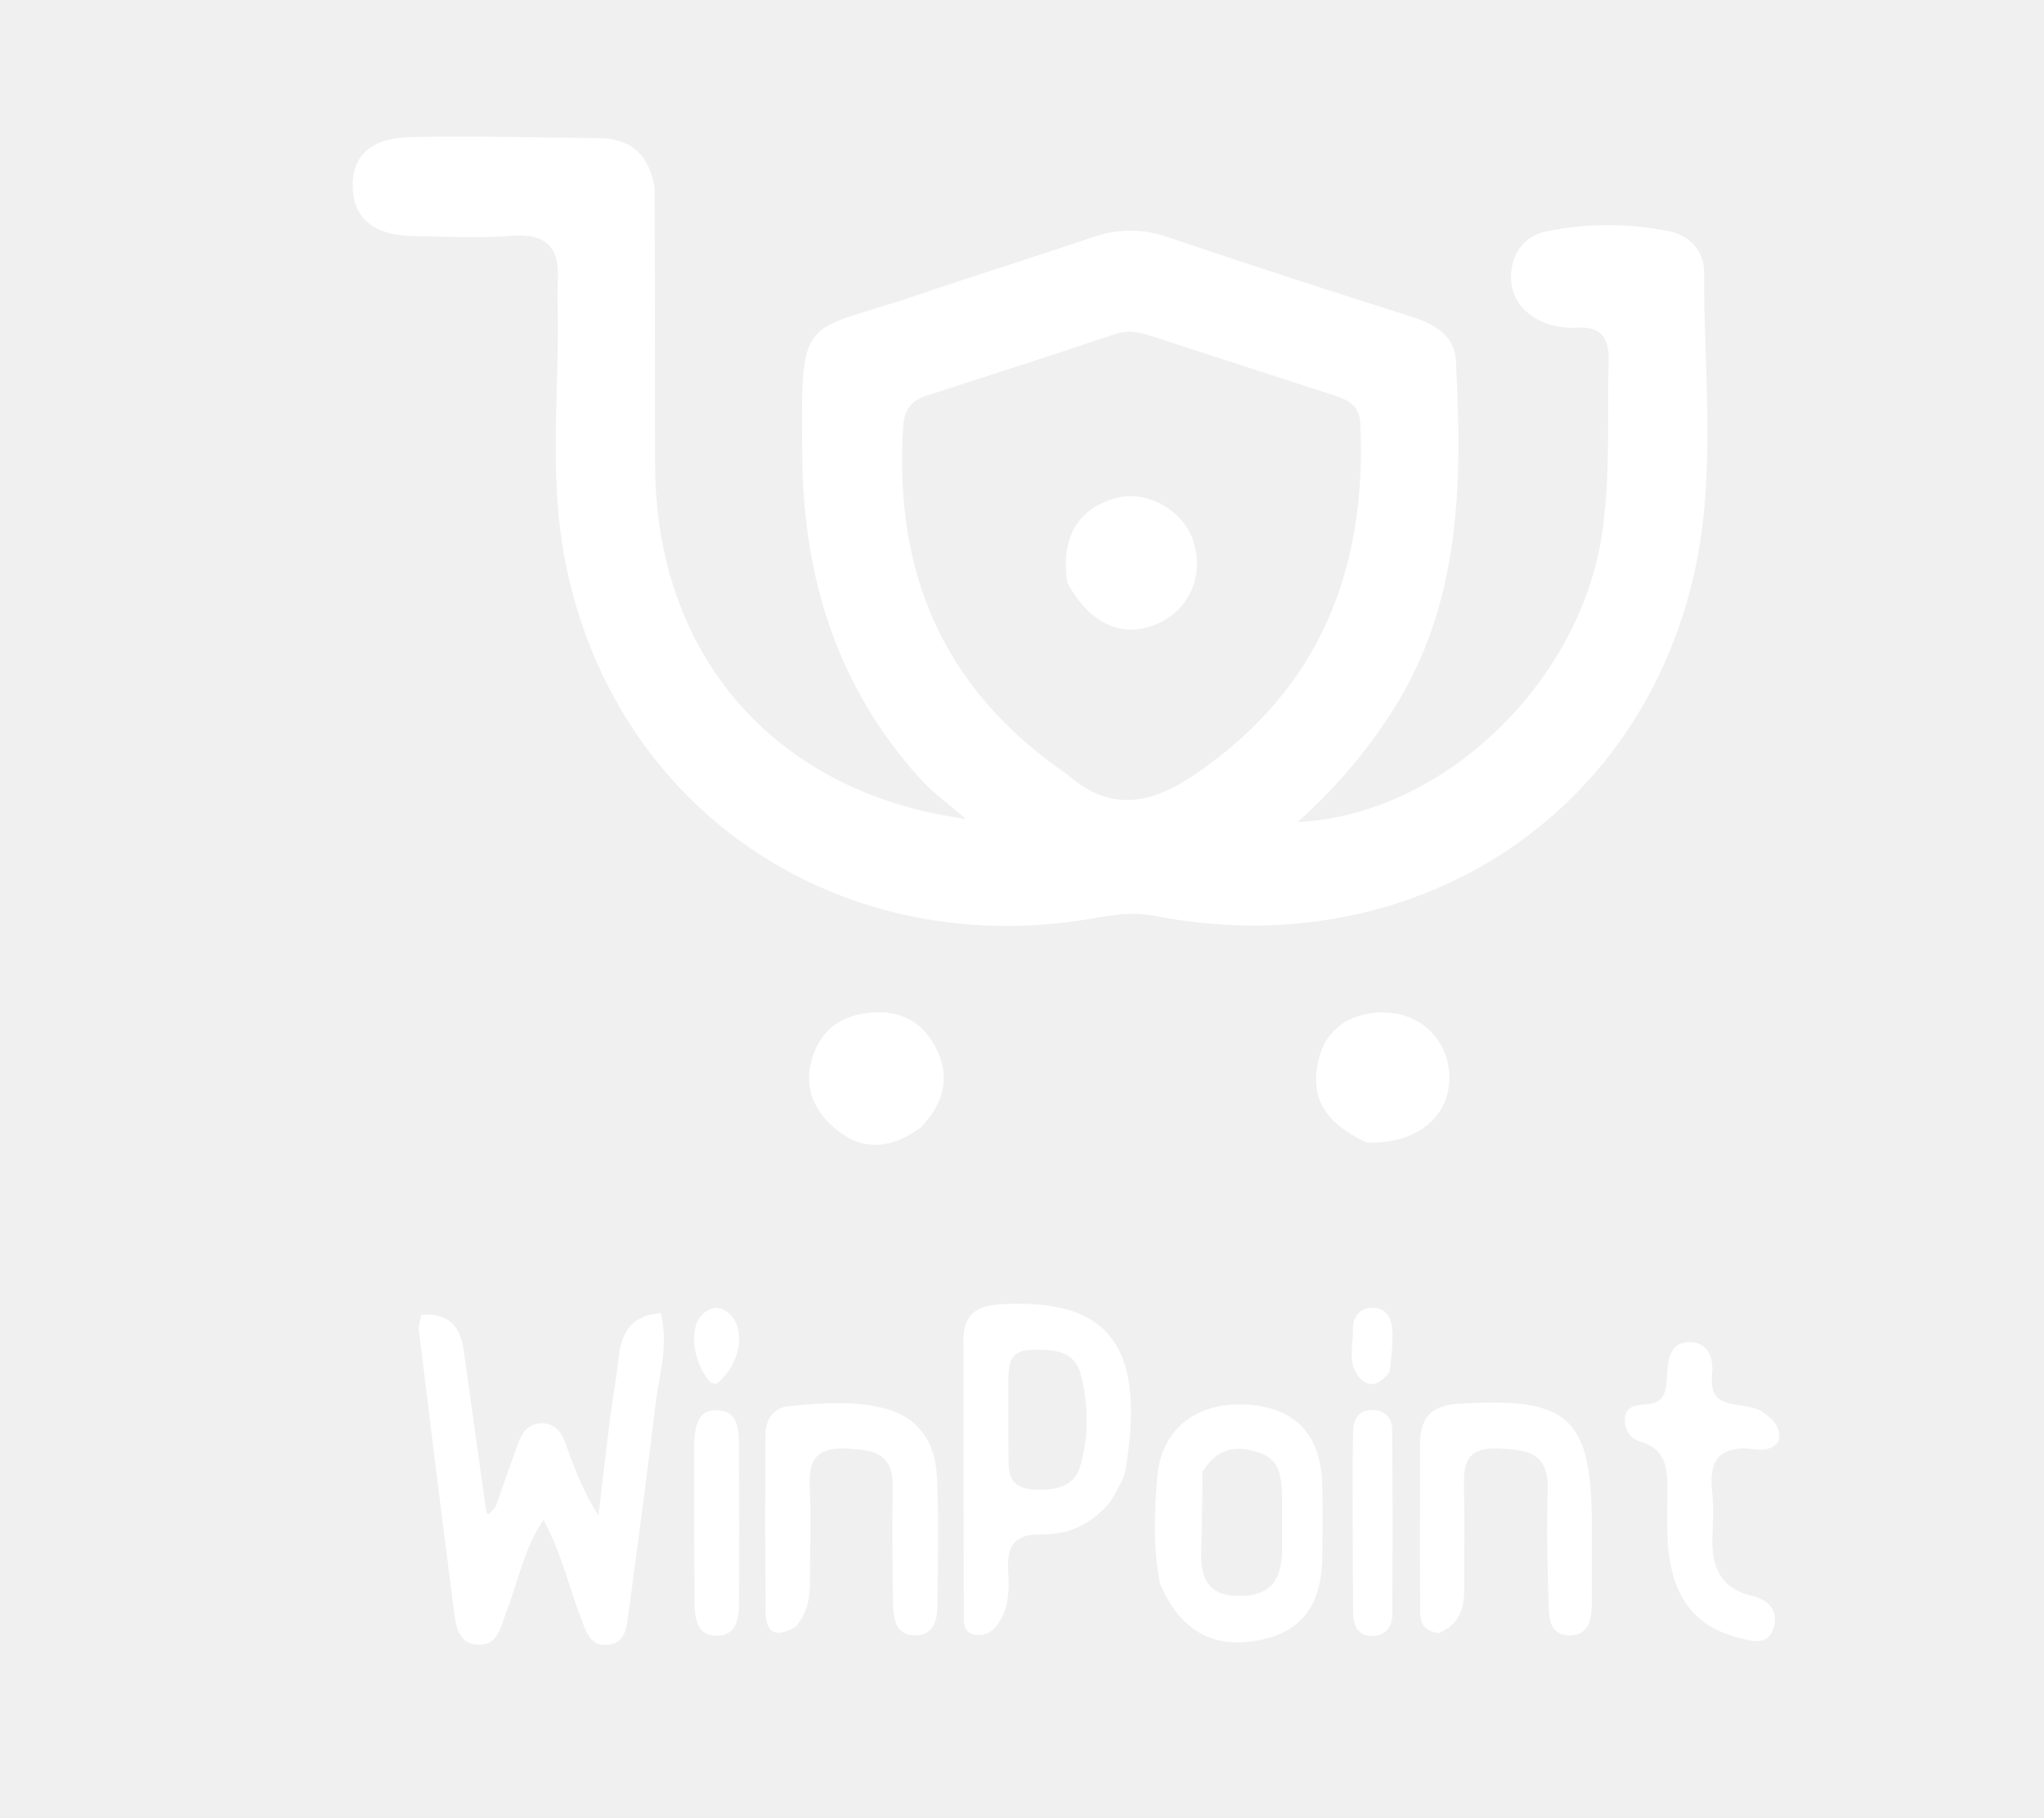
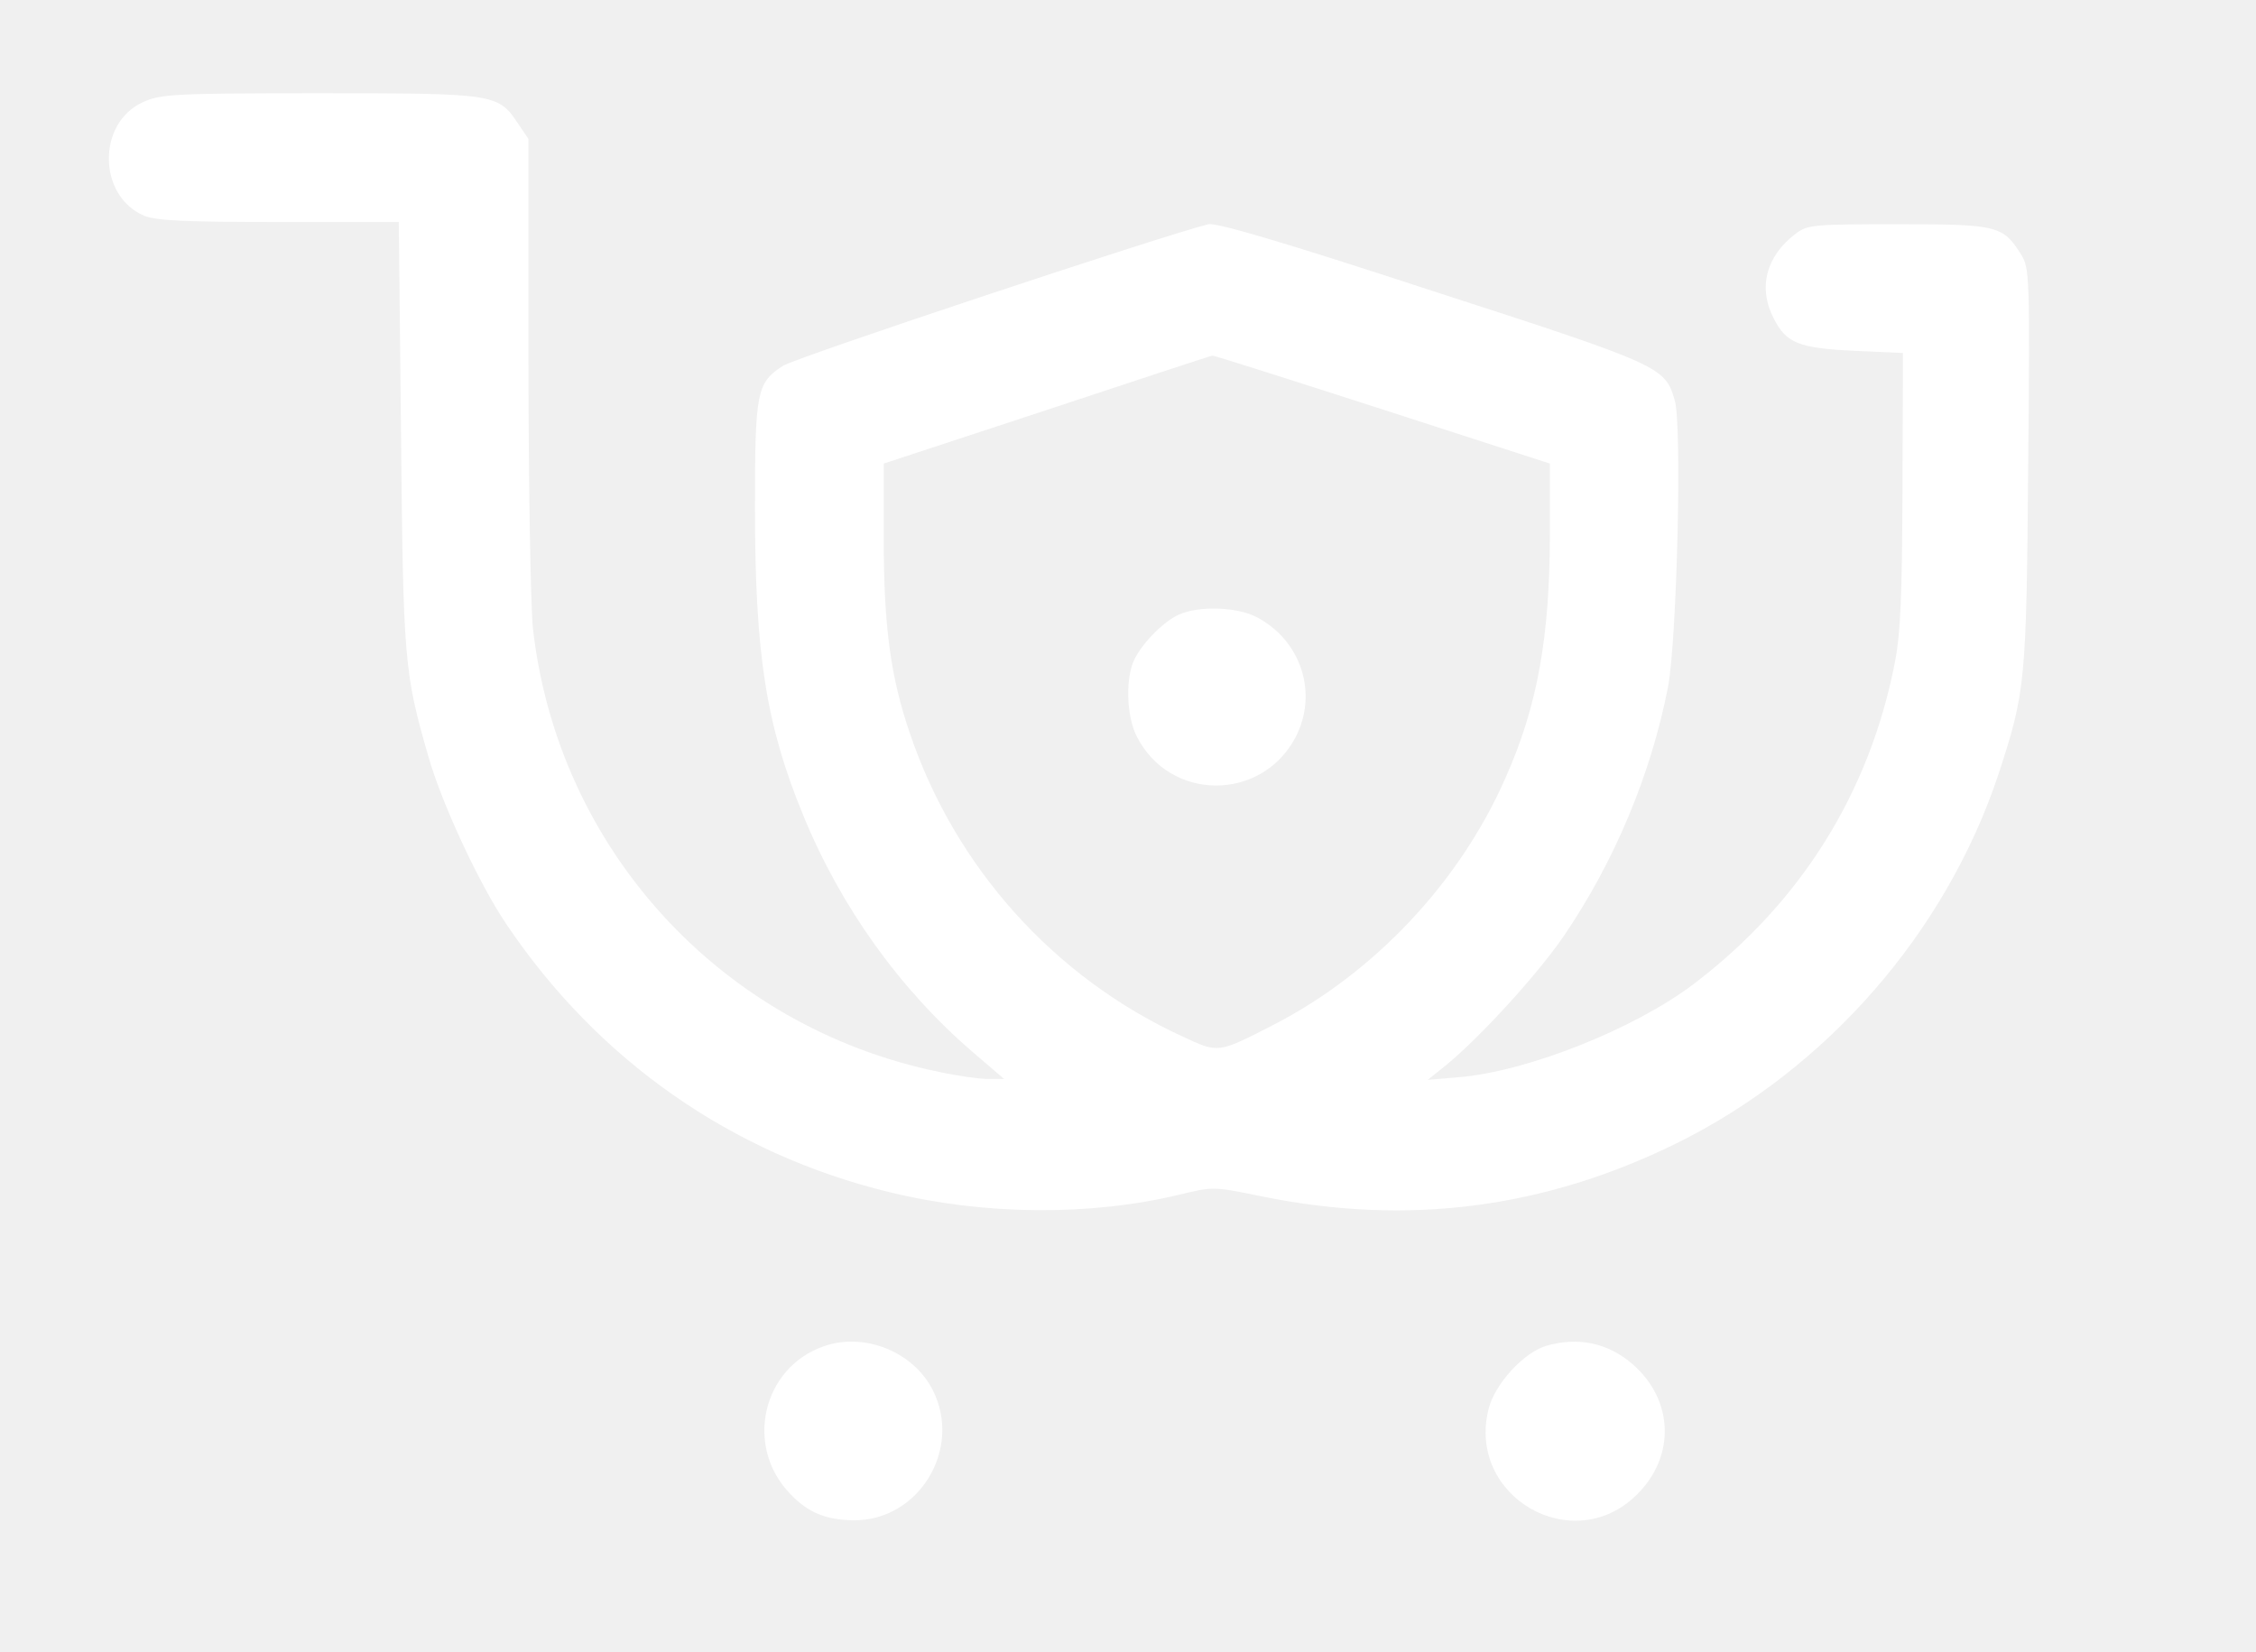
- <svg xmlns="http://www.w3.org/2000/svg" version="1.1" id="Layer_1" x="0px" y="0px" width="100%" viewBox="0 0 288 256" enable-background="new 0 0 288 256" xml:space="preserve">
-   <path fill="#FFFFFF" opacity="1" stroke="none" d=" M92.243,26.511  C92.281,39.795 92.278,52.627 92.301,65.459  C92.347,92.073 108.92,111.666 136.108,115.365  C133.969,113.507 131.619,111.84 129.725,109.76  C118.042,96.932 113.209,81.522 113.038,64.441  C112.83,43.625 112.81,47.185 129.217,41.577  C137.408,38.778 145.687,36.241 153.877,33.439  C157.5,32.2 160.903,32.155 164.579,33.407  C175.92,37.27 187.325,40.948 198.747,44.569  C202.012,45.604 204.937,47.179 205.126,50.746  C206.041,68.001 205.923,85.111 196.016,100.431  C192.389,106.04 188.116,111.075 182.839,115.795  C203.386,114.814 222.67,96.108 225.747,75.082  C226.94,66.935 226.436,58.801 226.66,50.659  C226.746,47.521 225.491,45.964 222.255,46.155  C220.22,46.275 218.218,45.891 216.46,44.897  C213.922,43.461 212.637,41.084 212.942,38.226  C213.248,35.35 214.954,33.203 217.875,32.598  C223.633,31.403 229.46,31.445 235.216,32.586  C238.134,33.165 240.112,35.448 240.102,38.246  C240.051,52.372 241.858,66.622 238.753,80.588  C231.004,115.437 198.593,136.031 162.638,129.004  C159.492,128.389 156.711,128.9 153.816,129.396  C117.388,135.643 84.904,113.013 79.185,76.431  C77.555,66.007 78.71,55.148 78.593,44.488  C78.575,42.822 78.496,41.15 78.591,39.489  C78.854,34.849 76.98,32.836 72.104,33.222  C67.468,33.589 62.776,33.34 58.112,33.243  C52.772,33.133 49.94,30.857 49.709,26.677  C49.46,22.168 52.024,19.46 57.756,19.317  C66.575,19.097 75.407,19.402 84.233,19.447  C88.733,19.47 91.433,21.587 92.243,26.511 M150.391,109.101  C156.594,114.567 162.396,113.233 168.744,108.841  C186.047,96.872 192.572,80.133 191.677,59.756  C191.563,57.164 190.041,56.367 188.05,55.721  C179.353,52.901 170.658,50.076 161.963,47.25  C160.364,46.73 158.844,46.483 157.116,47.063  C148.289,50.025 139.425,52.875 130.563,55.732  C128.415,56.425 127.415,57.676 127.261,60.066  C125.954,80.392 132.637,96.962 150.391,109.101 z" />
-   <path fill="#FFFFFF" opacity="1" stroke="none" d=" M69.868,212.185  C70.963,209.069 71.932,206.238 72.953,203.425  C73.554,201.77 74.486,200.413 76.512,200.5  C78.275,200.575 79.113,201.781 79.659,203.276  C80.905,206.69 82.149,210.105 84.32,213.486  C85.122,207.037 85.745,200.559 86.793,194.15  C87.41,190.38 86.905,185.475 93.114,184.961  C94.261,189.674 92.793,194.002 92.289,198.339  C91.157,208.065 89.81,217.765 88.535,227.474  C88.293,229.316 88.045,231.38 85.763,231.684  C83.14,232.033 82.551,229.761 81.851,227.926  C80.15,223.461 79.094,218.742 76.575,214.092  C73.79,218.213 73.05,222.693 71.436,226.8  C70.596,228.935 70.269,231.845 67.302,231.675  C64.275,231.501 64.184,228.524 63.893,226.304  C62.186,213.3 60.597,200.281 59.007,187.263  C58.933,186.659 59.223,186.01 59.374,185.222  C63.295,184.879 64.883,186.896 65.352,190.299  C66.395,197.862 67.461,205.421 68.529,212.98  C68.547,213.108 68.708,213.216 68.802,213.333  C69.122,213.048 69.443,212.763 69.868,212.185 z" />
-   <path fill="#FFFFFF" opacity="1" stroke="none" d=" M156.565,211.38  C153.858,214.77 150.47,216.224 146.706,216.142  C142.741,216.055 141.853,217.977 142.059,221.357  C142.201,223.68 142.174,226.045 140.996,228.171  C140.22,229.571 139.018,230.567 137.352,230.261  C135.577,229.936 135.793,228.317 135.79,227.036  C135.758,214.23 135.768,201.423 135.755,188.617  C135.752,185.265 137.566,183.955 140.743,183.746  C157.495,182.64 161.203,190.964 158.594,207.012  C158.364,208.427 157.422,209.726 156.565,211.38 M145.535,209.835  C148.332,209.959 151.275,209.607 152.169,206.646  C153.47,202.339 153.398,197.728 152.218,193.414  C151.313,190.111 148.095,190.055 145.175,190.158  C141.998,190.27 142.108,192.598 142.089,194.779  C142.057,198.423 142.068,202.067 142.107,205.711  C142.127,207.576 142.191,209.478 145.535,209.835 z" />
-   <path fill="#FFFFFF" opacity="1" stroke="none" d=" M163.425,223.014  C162.438,217.823 162.675,212.982 163.039,208.203  C163.553,201.447 168.367,197.589 175.274,197.845  C182.375,198.107 186.161,201.982 186.307,209.227  C186.374,212.548 186.354,215.872 186.316,219.195  C186.236,226.174 183.422,229.872 177.35,231.05  C170.922,232.299 166.233,229.705 163.425,223.014 M169.436,207.34  C169.379,210.995 169.379,214.653 169.249,218.305  C169.113,222.134 170.028,224.822 174.656,224.815  C179.357,224.809 180.668,222.129 180.641,218.082  C180.625,215.754 180.653,213.426 180.634,211.098  C180.613,208.541 180.496,205.737 177.734,204.749  C174.905,203.736 171.796,203.393 169.436,207.34 z" />
-   <path fill="#FFFFFF" opacity="1" stroke="none" d=" M112.079,229.182  C109.158,230.91 107.913,229.756 107.884,227.168  C107.79,218.858 107.821,210.546 107.837,202.235  C107.842,199.944 108.986,198.248 111.281,198.051  C115.735,197.668 120.232,197.251 124.656,198.402  C129.55,199.676 131.774,203.273 132.01,207.936  C132.313,213.905 132.142,219.9 132.088,225.884  C132.07,227.931 131.76,230.22 129.163,230.353  C126.164,230.506 125.871,228.021 125.831,225.814  C125.731,220.33 125.683,214.842 125.78,209.359  C125.863,204.605 122.893,204.212 119.191,204.048  C115.189,203.871 113.894,205.536 114.087,209.342  C114.307,213.652 114.125,217.983 114.129,222.305  C114.131,224.659 114.006,226.974 112.079,229.182 z" />
-   <path fill="#FFFFFF" opacity="1" stroke="none" d=" M202.764,230.042  C199.707,229.675 200.124,227.492 200.105,225.806  C200.021,218.317 200.093,210.827 200.091,203.338  C200.091,199.71 201.702,197.967 205.498,197.732  C221.189,196.762 224.316,199.613 224.297,215.327  C224.292,218.822 224.314,222.317 224.282,225.812  C224.261,228.103 223.923,230.478 220.973,230.362  C218.225,230.254 218.267,227.703 218.202,225.804  C218.019,220.483 217.909,215.15 218.072,209.831  C218.235,204.536 215.099,204.178 210.958,204.048  C206.477,203.907 206.176,206.34 206.268,209.708  C206.394,214.365 206.288,219.027 206.311,223.688  C206.324,226.322 205.831,228.674 202.764,230.042 z" />
-   <path fill="#FFFFFF" opacity="1" stroke="none" d=" M247.996,198.676  C249.791,199.809 250.911,200.958 250.672,202.859  C249.813,204.312 248.357,204.291 247.099,204.136  C242.435,203.562 240.71,205.574 241.239,210.119  C241.487,212.257 241.351,214.449 241.277,216.612  C241.134,220.735 242.458,223.774 246.857,224.812  C249.087,225.338 250.559,226.769 249.954,229.125  C249.243,231.89 246.985,231.194 245.027,230.715  C239.842,229.446 236.694,226.26 235.503,220.976  C234.755,217.662 234.919,214.35 234.92,211.031  C234.922,207.661 235.32,204.276 230.943,202.998  C229.68,202.629 228.837,201.294 228.949,199.815  C229.086,198.017 230.6,197.896 231.911,197.823  C234.792,197.664 234.778,195.637 234.894,193.567  C235.021,191.303 235.445,188.862 238.346,189.064  C240.8,189.234 241.463,191.474 241.232,193.582  C240.652,198.882 245.199,197.278 247.996,198.676 z" />
-   <path fill="#FFFFFF" opacity="1" stroke="none" d=" M129.719,158.84  C125.627,161.808 121.694,162.207 117.961,159.201  C114.958,156.783 113.262,153.584 114.298,149.558  C115.311,145.623 117.905,143.275 121.945,142.727  C125.866,142.195 129.25,143.246 131.406,146.782  C133.994,151.026 133.374,154.992 129.719,158.84 z" />
-   <path fill="#FFFFFF" opacity="1" stroke="none" d=" M192.563,160.943  C186.848,158.278 184.752,154.889 185.631,150.012  C186.398,145.759 189.028,143.306 193.281,142.722  C199.209,141.908 203.992,145.781 204.206,151.461  C204.421,157.194 199.715,161.209 192.563,160.943 z" />
-   <path fill="#FFFFFF" opacity="1" stroke="none" d=" M97.805,203.483  C97.931,200.745 98.331,198.431 101.278,198.653  C103.883,198.849 104.083,201.17 104.101,203.178  C104.168,210.797 104.167,218.417 104.126,226.037  C104.114,228.114 103.675,230.344 101.117,230.409  C98.158,230.484 97.897,227.985 97.871,225.794  C97.786,218.506 97.813,211.217 97.805,203.483 z" />
-   <path fill="#FFFFFF" opacity="1" stroke="none" d=" M190.576,207.119  C190.603,204.983 190.611,203.326 190.663,201.671  C190.715,200.015 191.297,198.684 193.188,198.62  C194.959,198.56 196.134,199.635 196.152,201.306  C196.244,210.08 196.238,218.857 196.167,227.631  C196.153,229.312 195.042,230.466 193.301,230.447  C191.102,230.422 190.667,228.752 190.654,226.976  C190.604,220.517 190.598,214.058 190.576,207.119 z" />
-   <path fill="#FFFFFF" opacity="1" stroke="none" d=" M100.979,194.916  C100.426,194.856 100.227,194.837 100.124,194.728  C97.519,191.969 96.972,186.752 99.136,184.993  C100.52,183.868 101.862,184.014 103.053,185.367  C105.063,187.651 104.257,192.261 100.979,194.916 z" />
-   <path fill="#FFFFFF" opacity="1" stroke="none" d=" M195.796,193.25  C194.506,194.909 193.147,195.578 191.783,194.276  C189.709,192.298 190.7,189.636 190.631,187.241  C190.589,185.789 191.3,184.566 192.759,184.283  C194.779,183.892 195.962,185.174 196.143,186.986  C196.337,188.926 196.063,190.913 195.796,193.25 z" />
-   <path fill="#FFFFFF" opacity="1" stroke="none" d=" M150.413,82.141  C149.37,75.665 151.931,71.506 157.434,70.119  C161.675,69.051 166.716,71.896 168.119,76.149  C169.701,80.943 167.652,85.799 163.199,87.813  C158.334,90.014 153.672,88.058 150.413,82.141 z" />
+ <svg xmlns="http://www.w3.org/2000/svg" version="1.0" width="508pt" height="372pt" viewBox="0 0 508 372" preserveAspectRatio="xMidYMid meet">
+   <g transform="translate(0,372) scale(0.1,-0.1)" fill="#FFFFFF" stroke="none">
+     <path d="M322 3490 c-104 -47 -102 -212 3 -256 27 -11 92 -14 304 -14 l269 0 5 -477 c5 -511 7 -538 62 -728 30 -105 114 -286 175 -376 206 -307 508 -518 863 -604 213 -52 450 -54 651 -6 78 19 78 19 190 -4 326 -66 632 -27 931 120 338 167 606 474 725 831 61 186 63 208 67 694 4 430 3 446 -16 477 -41 65 -53 68 -277 68 -189 0 -204 -1 -230 -21 -67 -50 -86 -122 -50 -191 28 -56 57 -67 180 -73 l111 -5 -1 -305 c-1 -240 -4 -323 -17 -391 -57 -294 -212 -542 -453 -725 -133 -101 -374 -197 -528 -210 l-71 -6 40 32 c77 63 205 203 265 290 115 168 198 367 236 563 20 105 32 591 15 646 -22 75 -30 79 -546 246 -339 111 -486 154 -504 150 -95 -23 -932 -301 -958 -319 -59 -38 -63 -58 -63 -318 0 -333 25 -491 109 -695 85 -207 218 -392 382 -533 l70 -60 -36 0 c-20 0 -70 7 -111 16 -491 101 -858 502 -914 999 -5 50 -10 318 -10 596 l0 506 -23 34 c-45 68 -51 69 -447 69 -330 0 -358 -2 -398 -20z m2791 -692 l377 -122 0 -156 c0 -234 -28 -391 -100 -552 -103 -235 -296 -440 -524 -557 -125 -64 -122 -63 -204 -25 -289 133 -511 381 -613 682 -44 128 -59 243 -59 438 l0 170 368 121 c202 67 369 122 372 122 3 1 175 -54 383 -121z" />
+     <path d="M2655 2336 c-38 -17 -90 -72 -104 -109 -17 -45 -13 -124 9 -166 74 -146 280 -147 357 -2 52 99 13 220 -89 272 -44 22 -128 25 -173 5z" />
+     <path d="M1855 688 c-138 -48 -179 -224 -77 -331 40 -43 81 -60 143 -61 148 -2 247 161 179 294 -44 86 -154 130 -245 98z" />
+     <path d="M3482 689 c-51 -15 -116 -86 -130 -142 -50 -198 190 -336 334 -193 87 86 83 212 -9 293 -55 48 -122 63 -195 42z" />
+   </g>
</svg>
